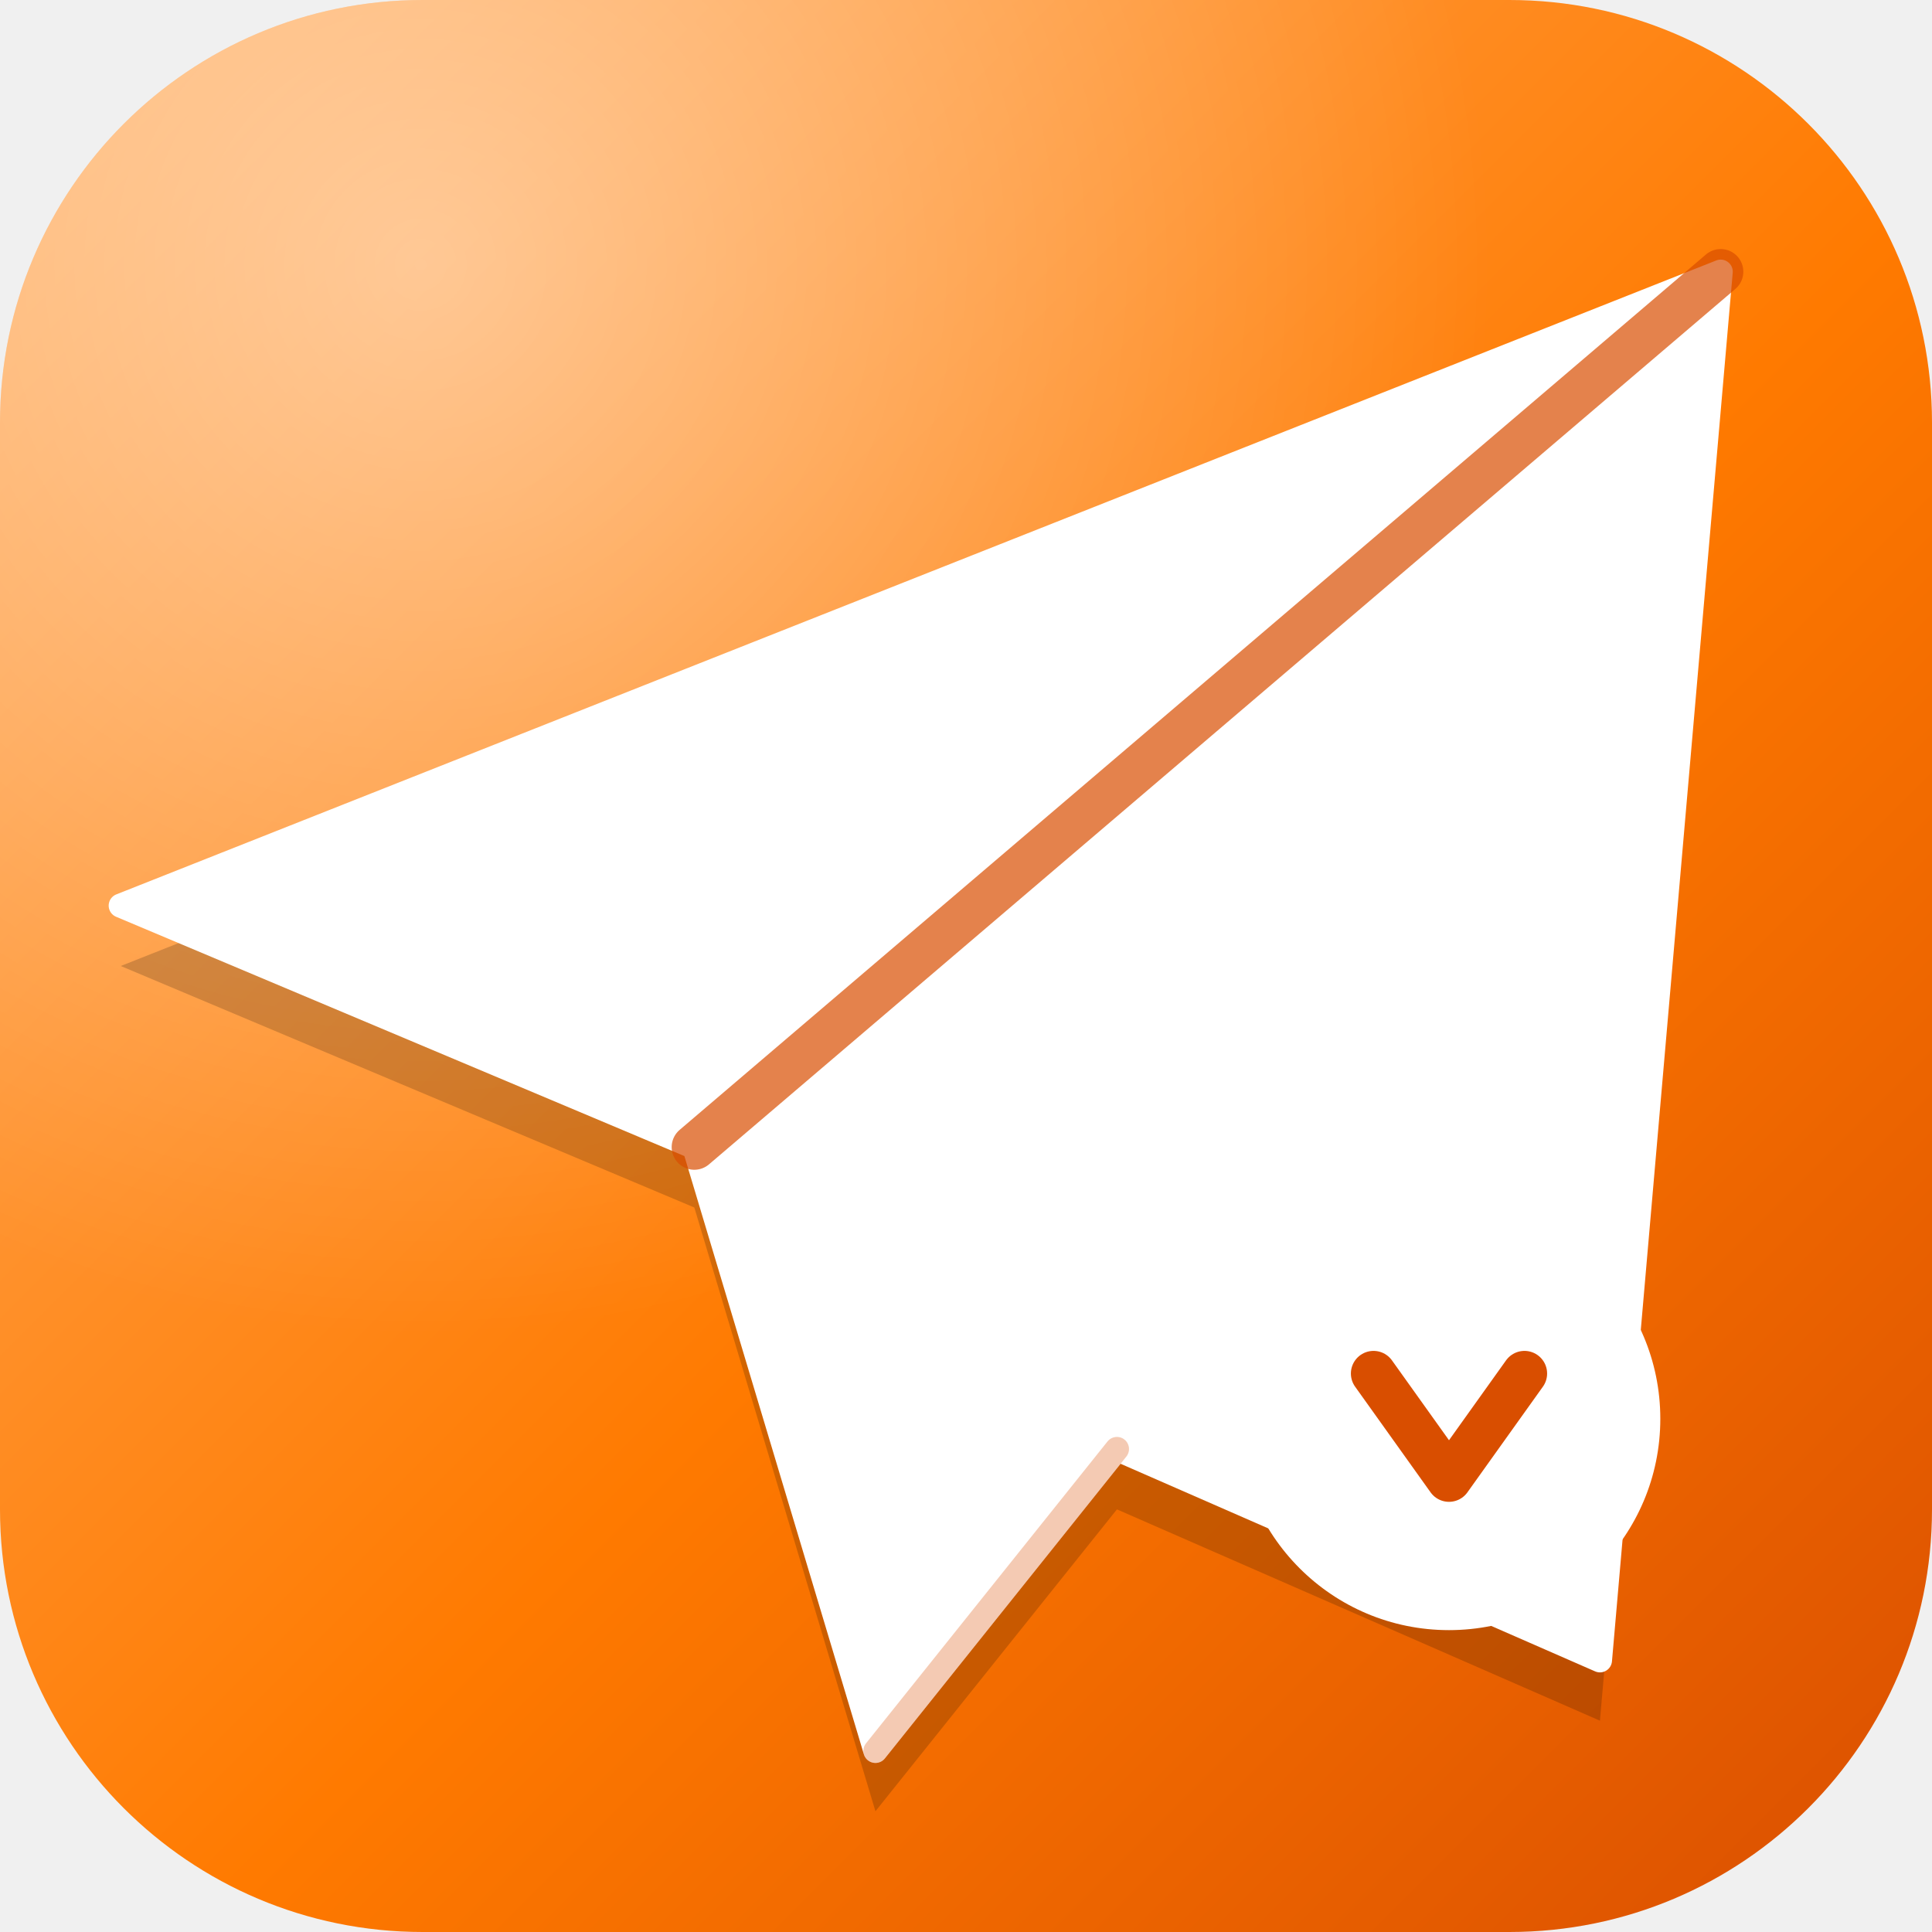
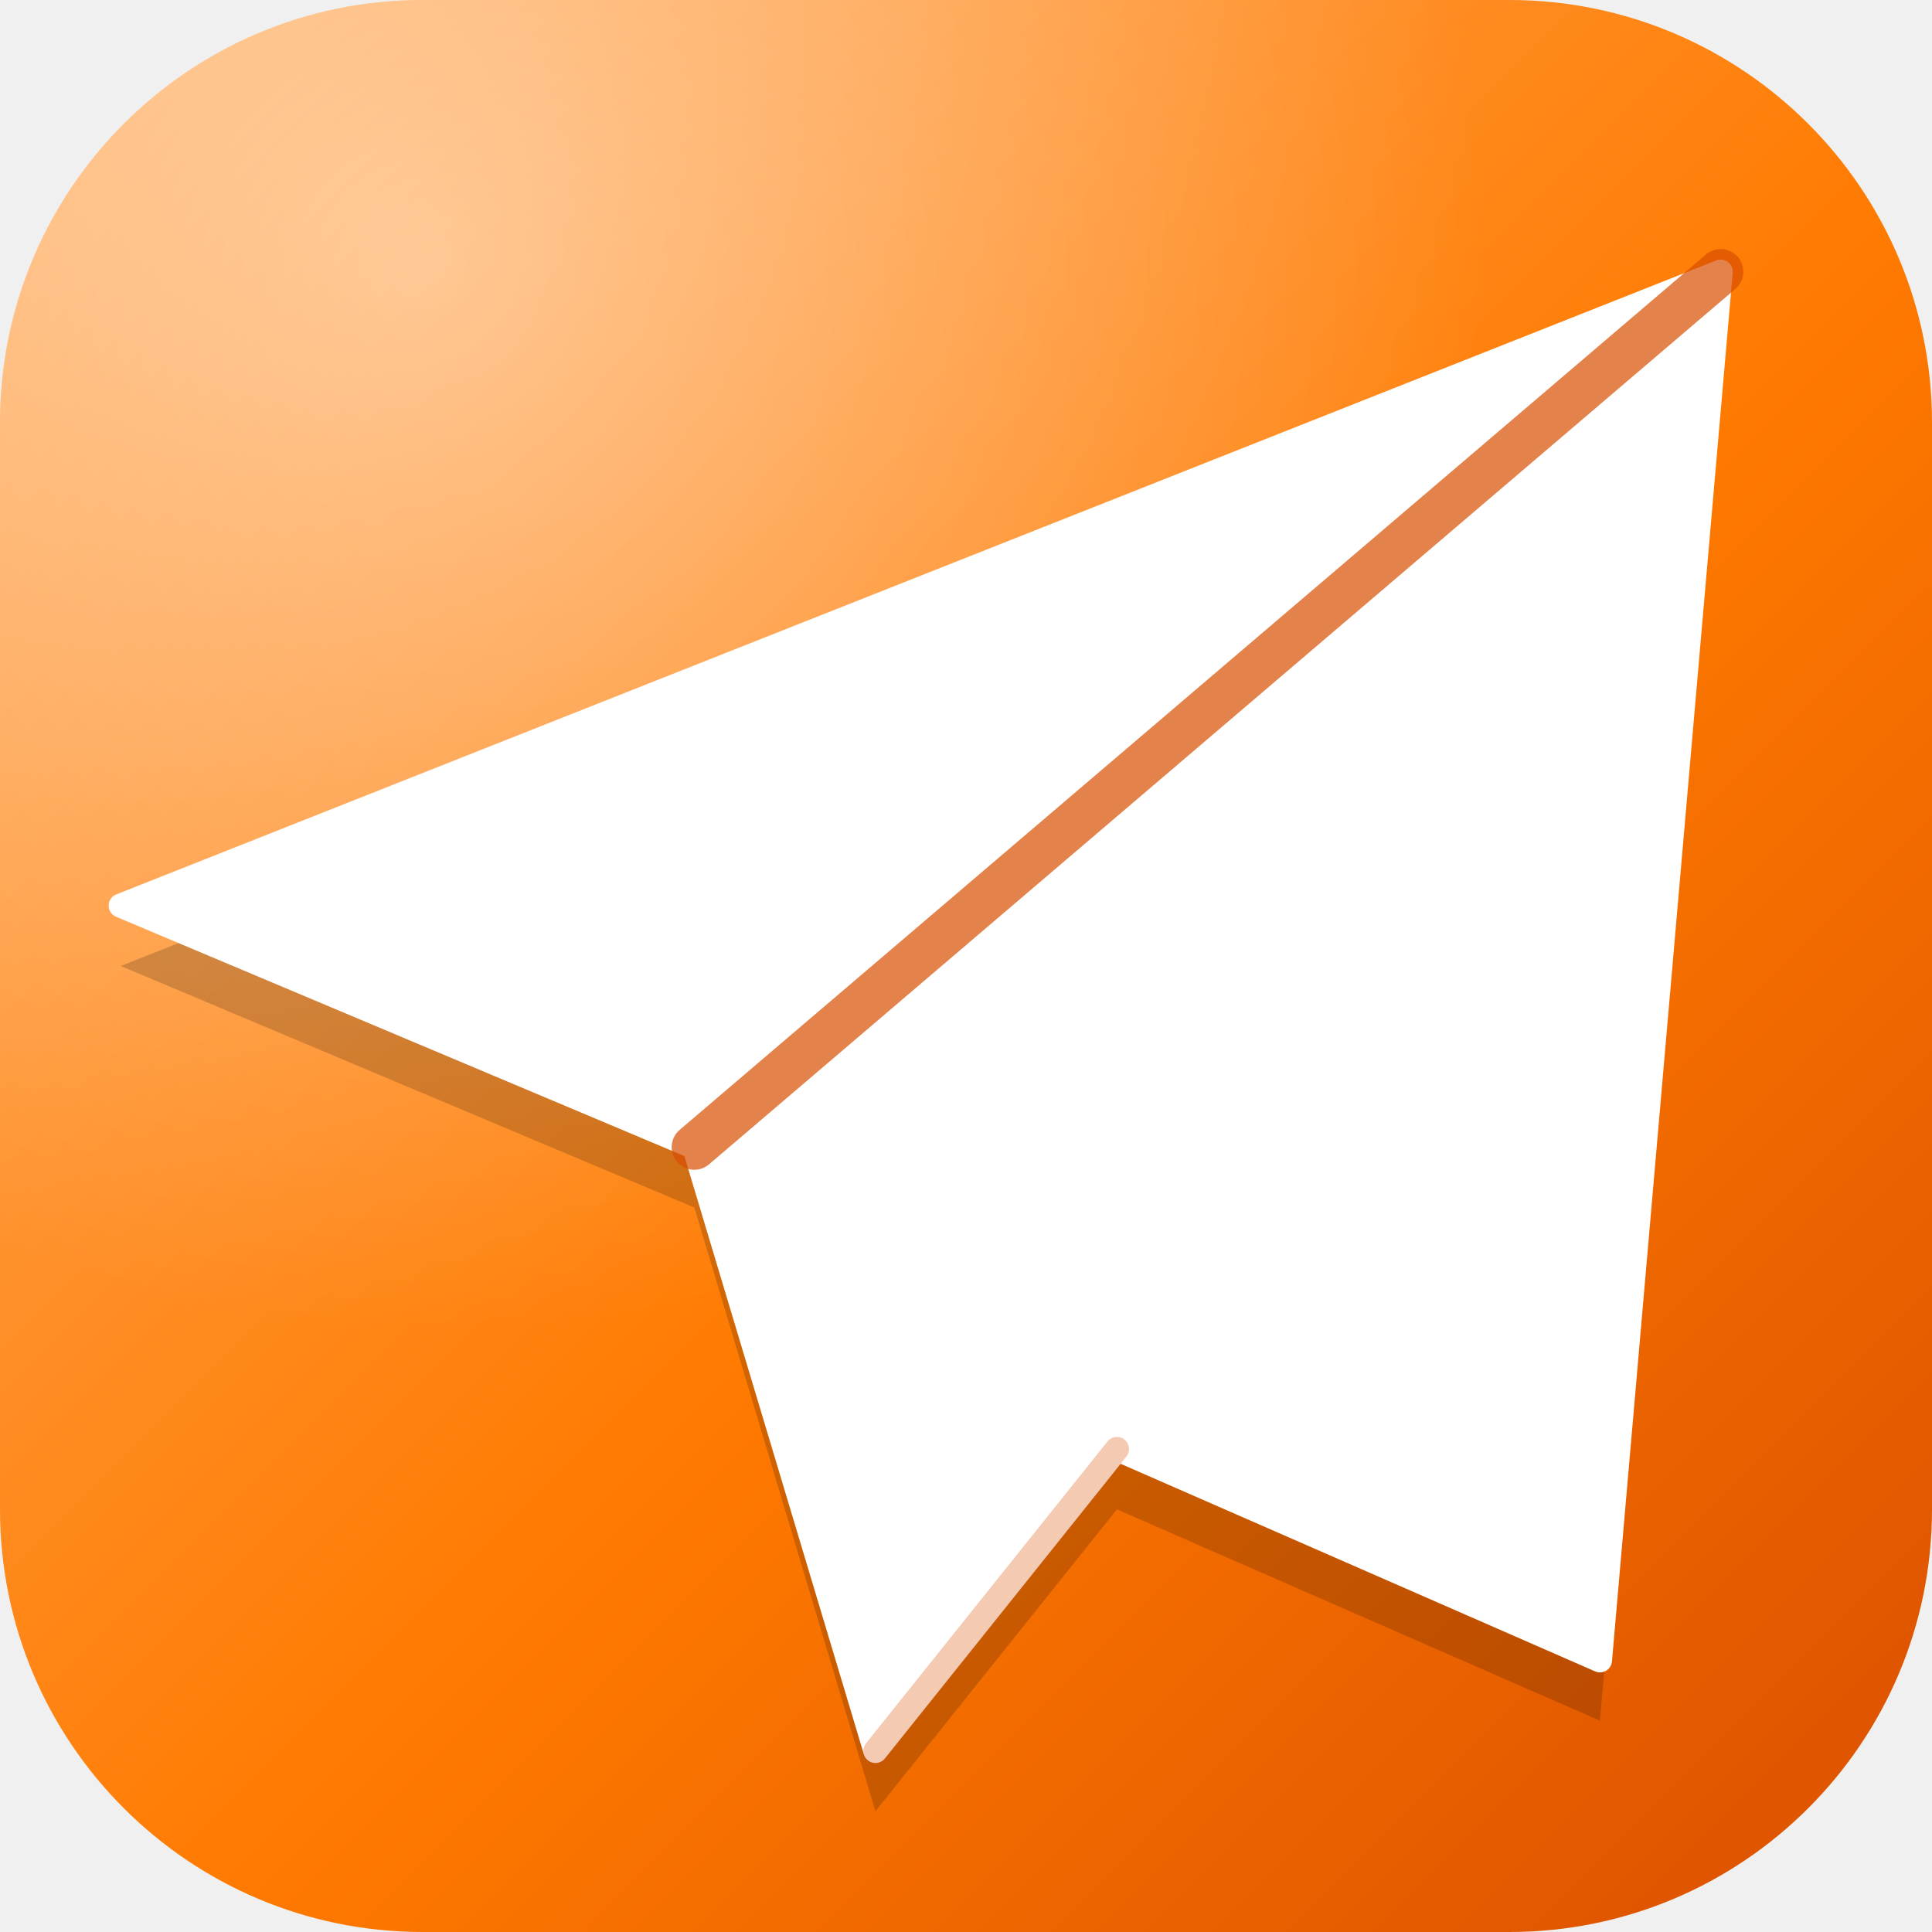
<svg xmlns="http://www.w3.org/2000/svg" width="128" height="128" viewBox="0 0 128 128">
  <defs>
    <linearGradient id="bg" x1="0%" y1="0%" x2="100%" y2="100%">
      <stop offset="0%" stop-color="#FFB36B" />
      <stop offset="55%" stop-color="#FF7A00" />
      <stop offset="100%" stop-color="#D94E00" />
    </linearGradient>
    <radialGradient id="shine" cx="22%" cy="14%" r="55%">
      <stop offset="0%" stop-color="#FFFFFF" stop-opacity="0.42" />
      <stop offset="100%" stop-color="#FFFFFF" stop-opacity="0" />
    </radialGradient>
  </defs>
  <rect width="128" height="128" rx="28" fill="url(#bg)" />
  <rect width="128" height="128" rx="28" fill="url(#shine)" />
  <path d="M114 18 L8 60 L46 76 L58 116 L74 96 L106 110 Z" fill="#000000" fill-opacity="0.18" transform="translate(0 4)" />
  <path d="M114 18 L8 60 L46 76 L58 116 L74 96 L106 110 Z" fill="#FFFFFF" stroke="#FFFFFF" stroke-width="1.6" stroke-linejoin="round" />
  <path d="M46 76 L114 18" stroke="#D94E00" stroke-opacity="0.7" stroke-width="3" stroke-linecap="round" fill="none" />
  <path d="M58 116 L74 96" stroke="#D94E00" stroke-opacity="0.3" stroke-width="1.6" stroke-linecap="round" fill="none" />
-   <g transform="translate(96 94)">
-     <circle r="14" fill="#FFFFFF" />
-     <path d="M-5 -3 L0 4 L5 -3" stroke="#D94E00" stroke-width="3" stroke-linecap="round" stroke-linejoin="round" fill="none" />
-   </g>
</svg>
